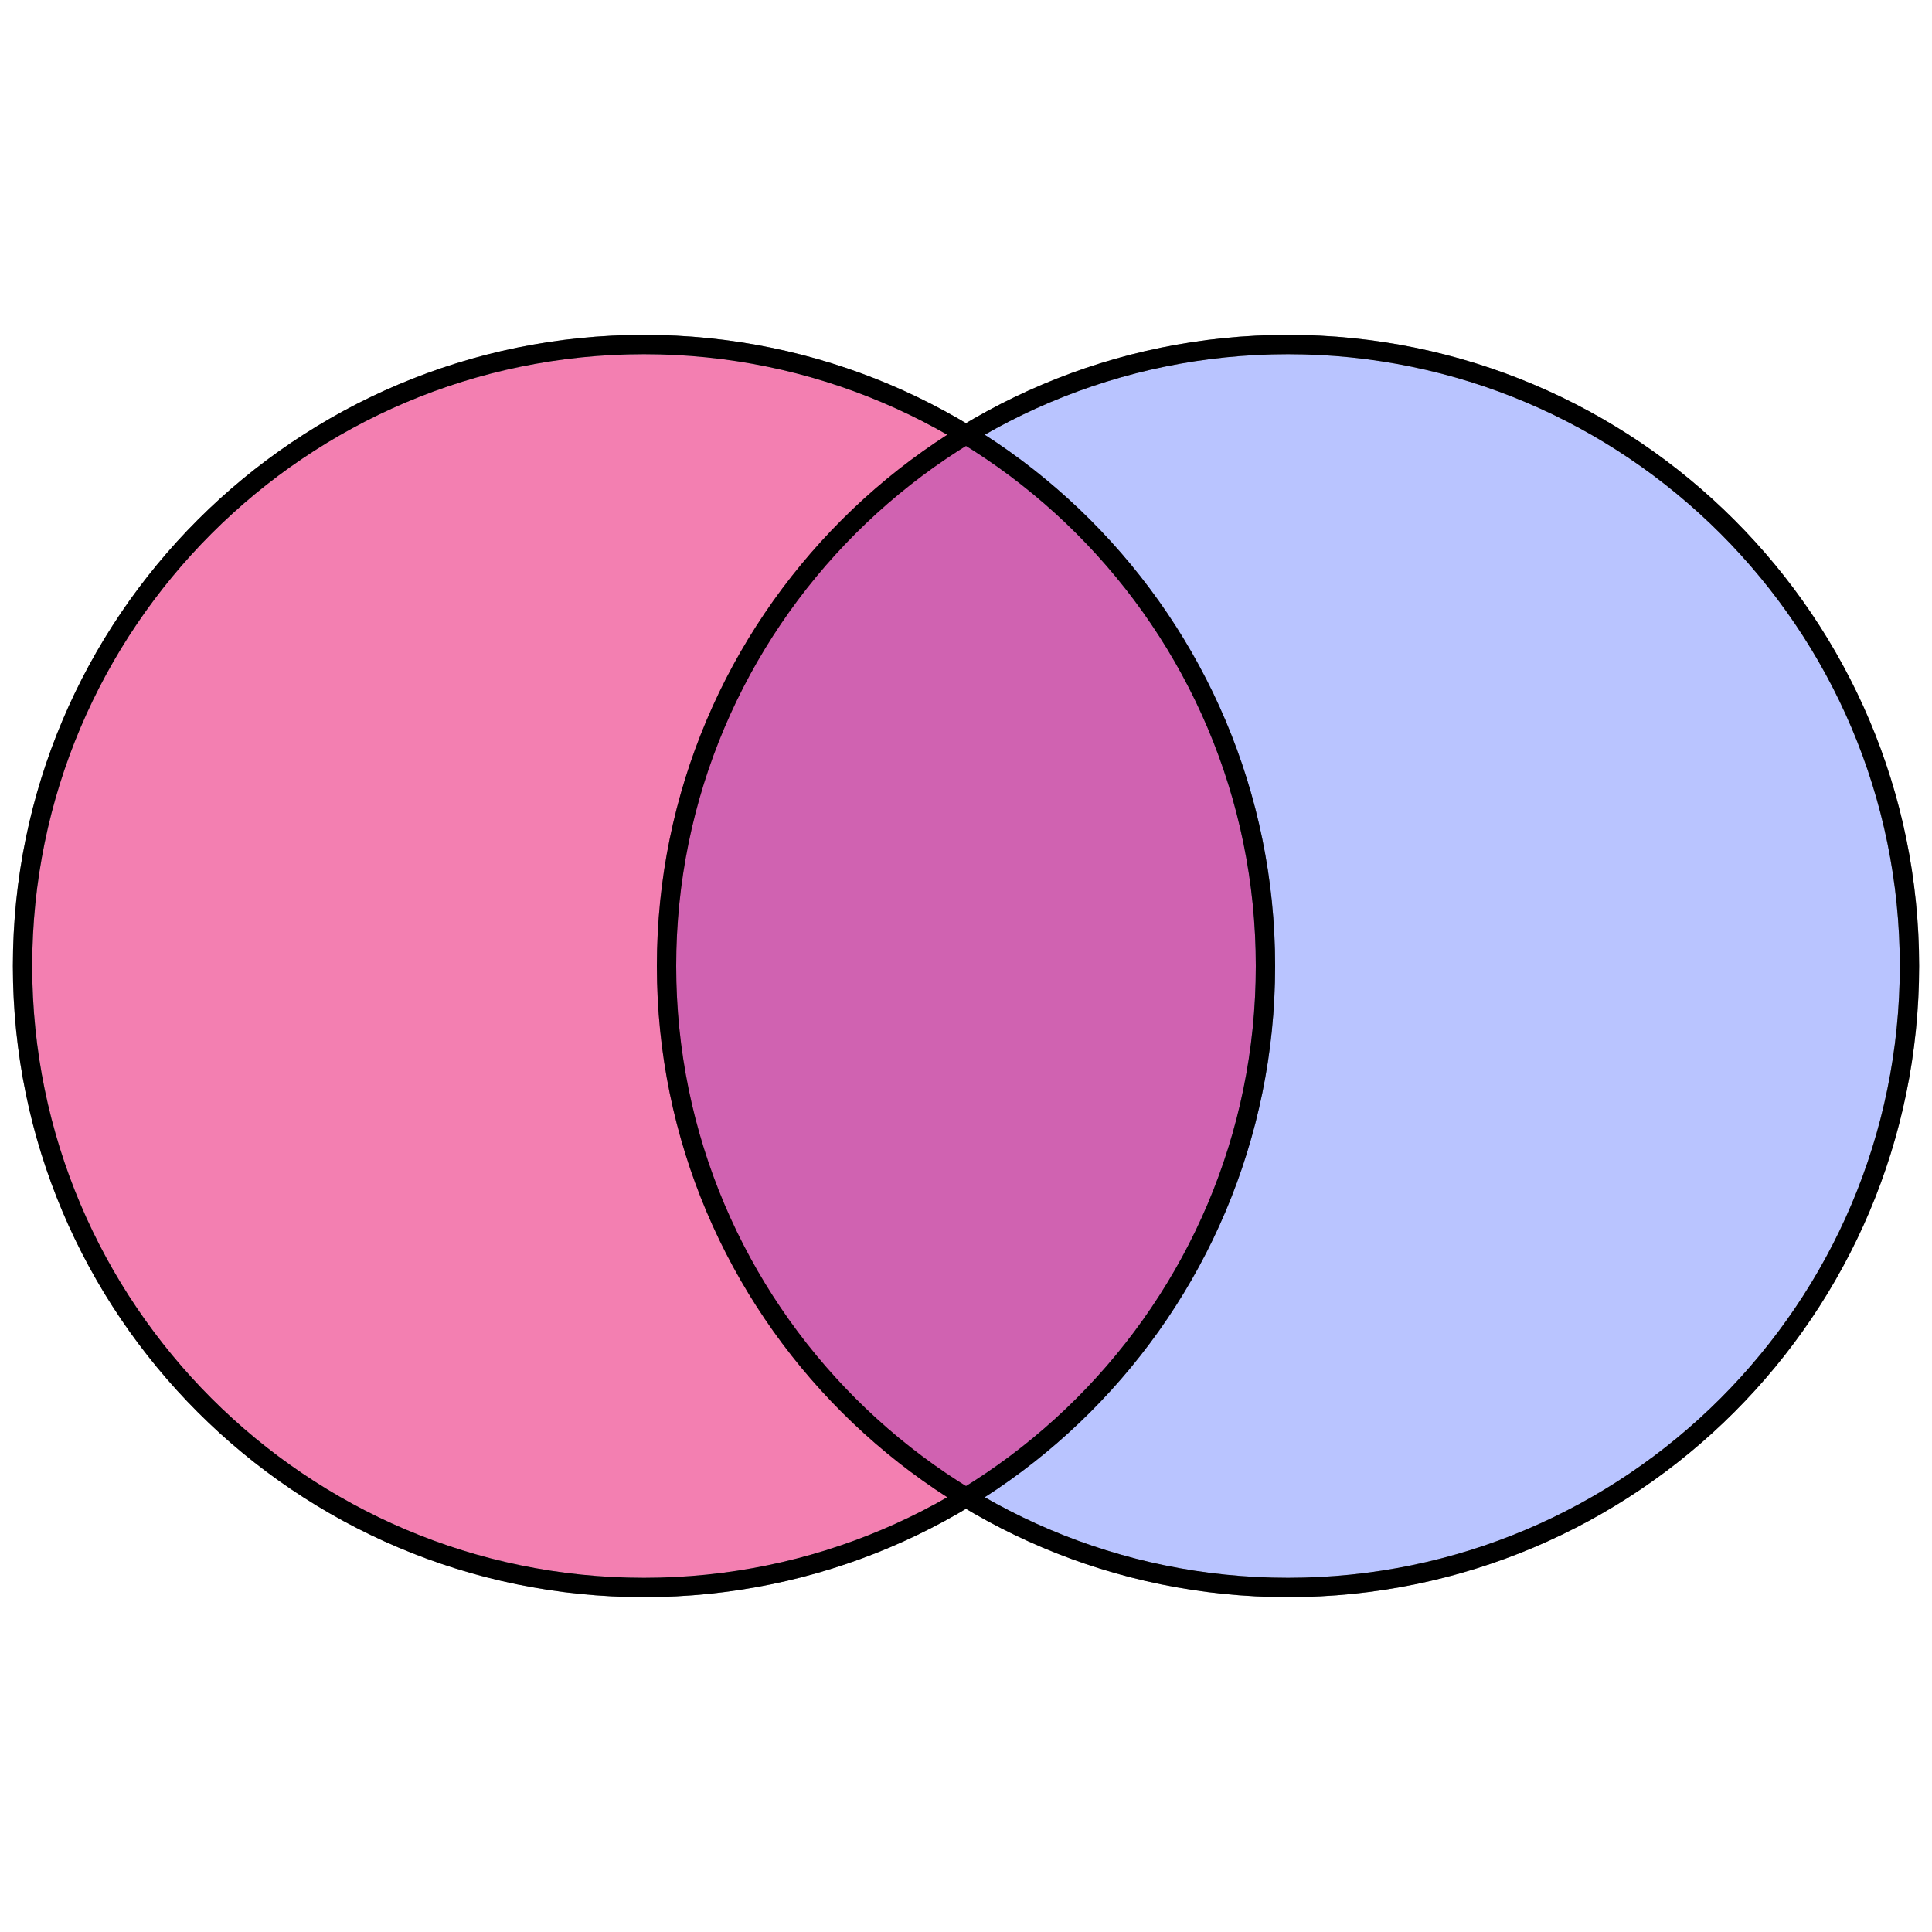
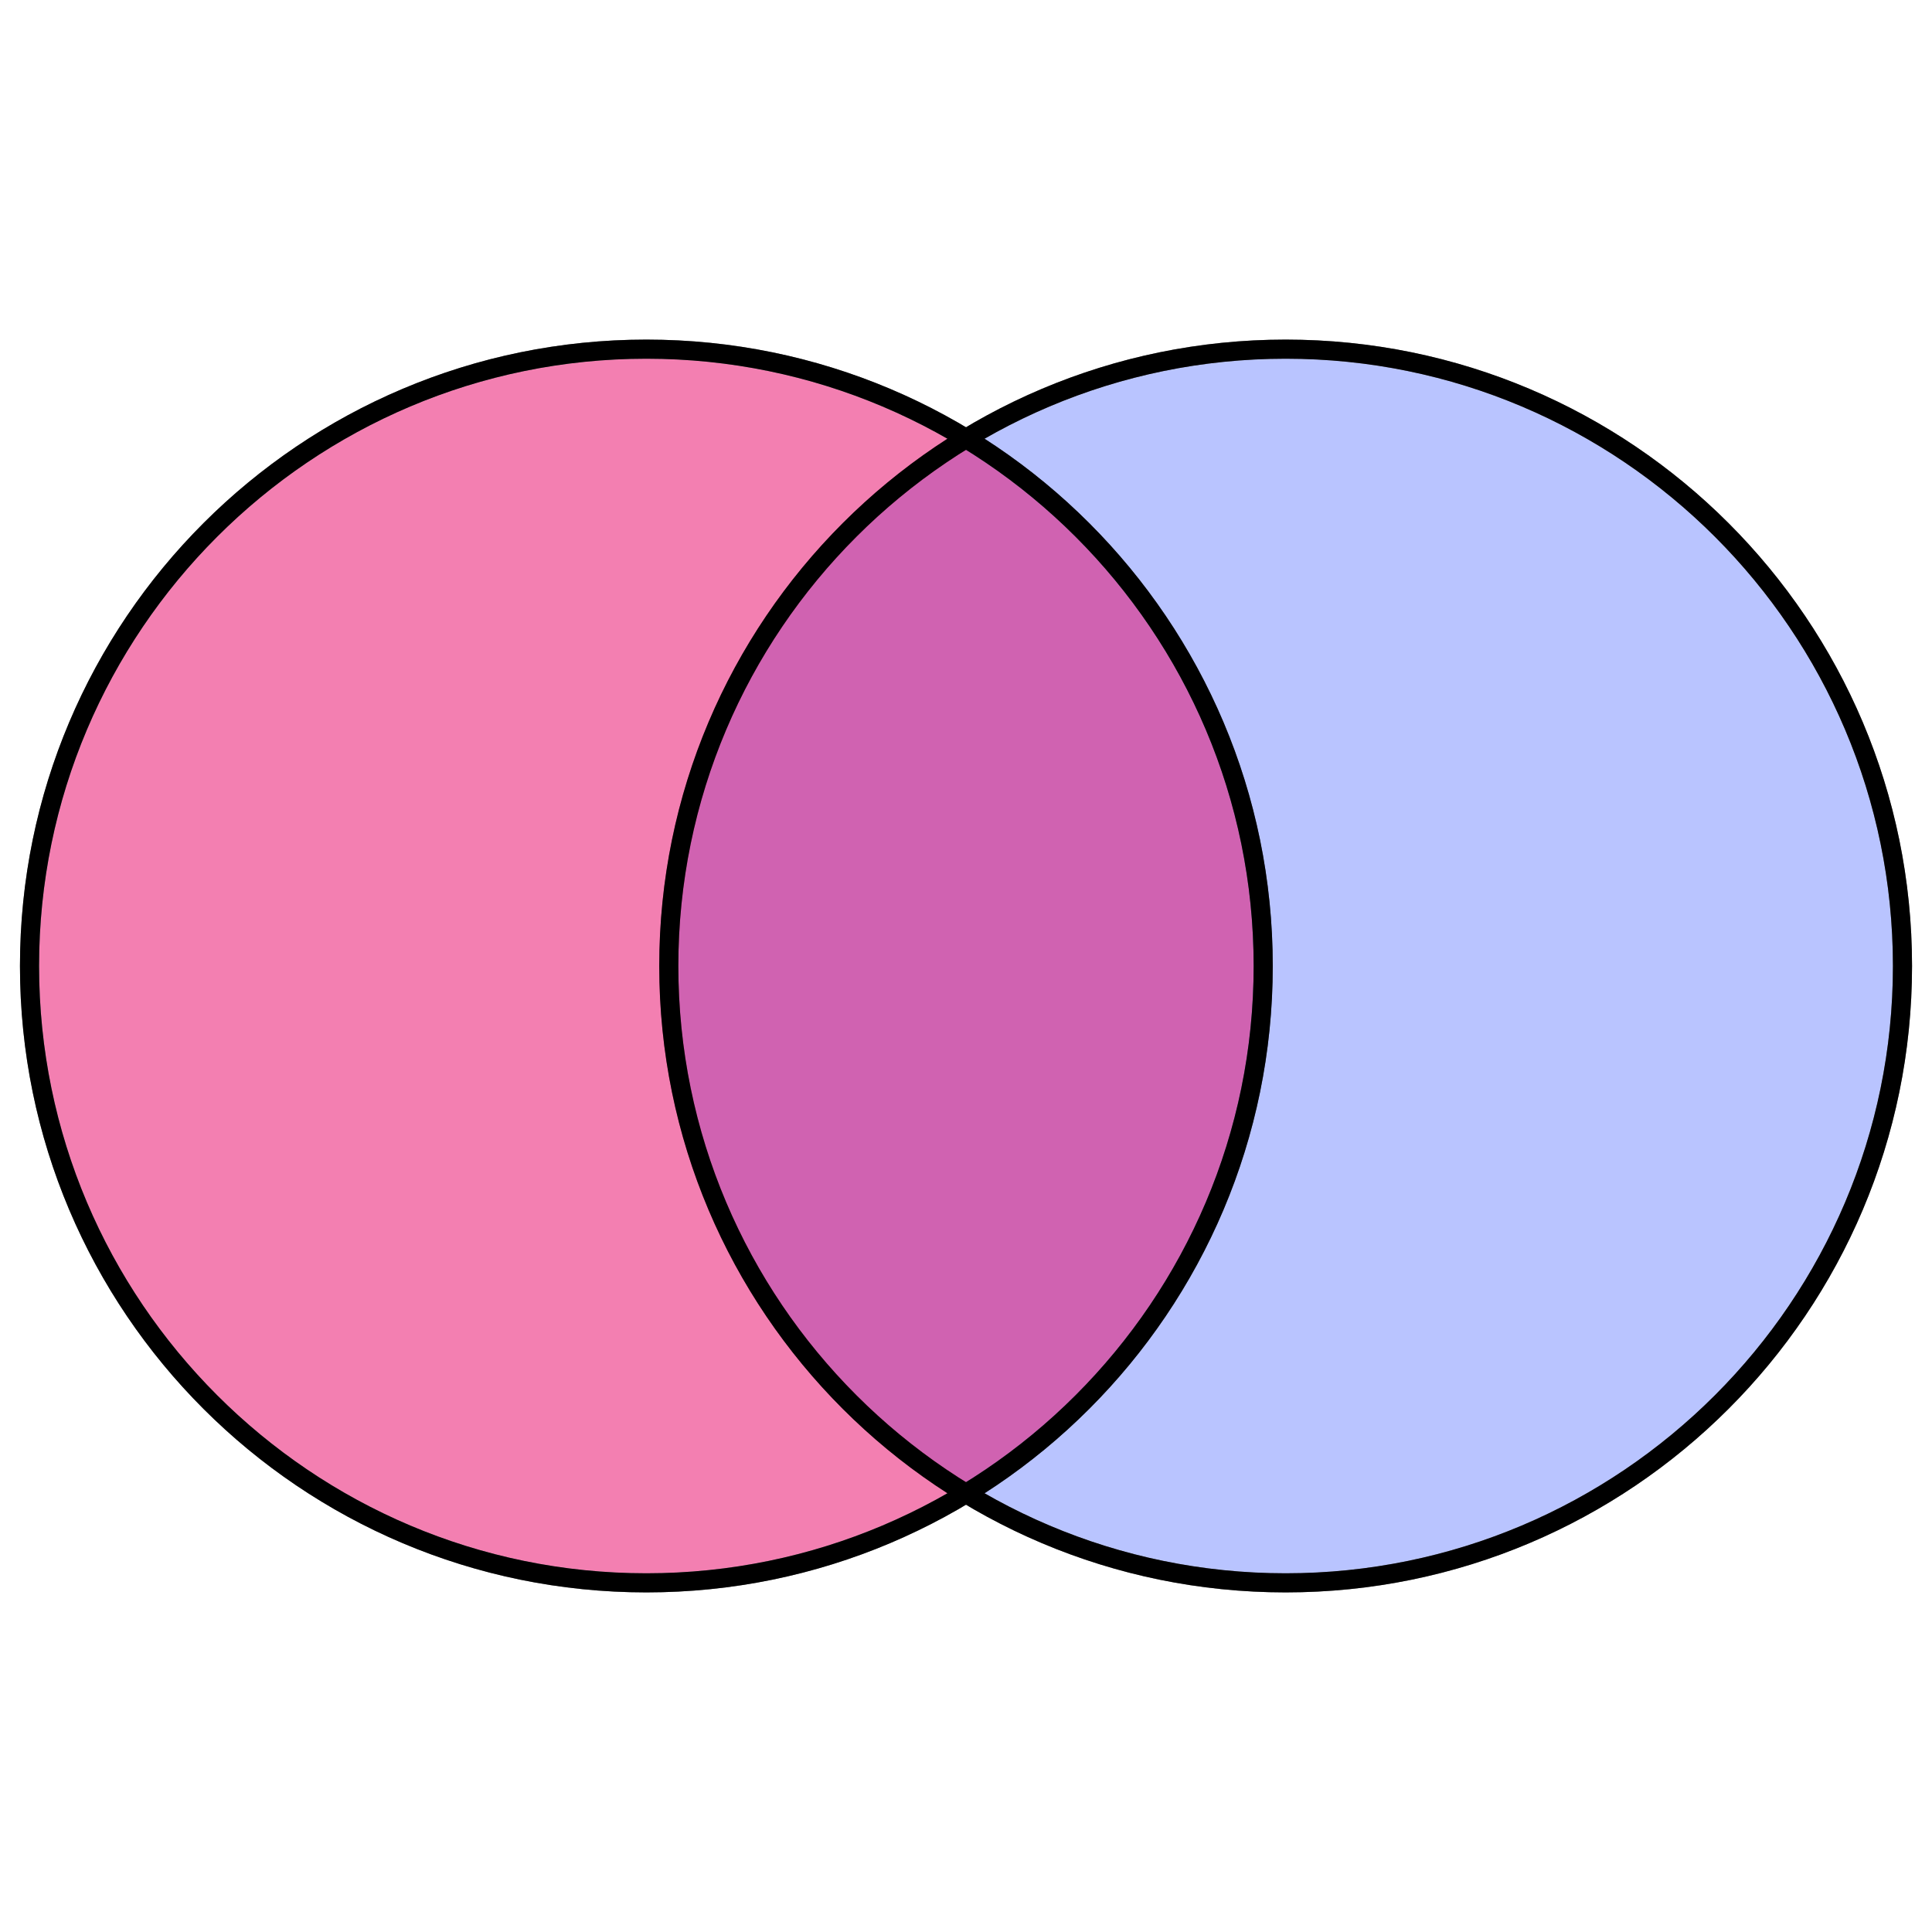
- <svg xmlns="http://www.w3.org/2000/svg" version="1.1" id="Layer_1" x="0px" y="0px" viewBox="0 0 300 300" style="enable-background:new 0 0 300 300;" xml:space="preserve">
+ <svg xmlns="http://www.w3.org/2000/svg" version="1.1" id="Layer_1" x="0px" y="0px" viewBox="0 0 900 900" style="enable-background:new 0 0 900 900;" xml:space="preserve">
  <style type="text/css">
	.st0{opacity:0.5;}
	.st1{fill:#7389FF;}
	.st2{fill:#E70063;}
</style>
  <g>
    <g>
      <g class="st0">
-         <circle class="st1" cx="200" cy="150" r="96.5" />
-         <path d="M200,55c52.4,0,95,42.6,95,95s-42.6,95-95,95s-95-42.6-95-95S147.6,55,200,55 M200,52c-54.1,0-98,43.9-98,98     s43.9,98,98,98s98-43.9,98-98S254.1,52,200,52L200,52z" />
+         <circle class="st1" cx="598.9" cy="450" r="287.3" />
+         <path d="M598.9,167.1c156,0,282.9,126.8,282.9,282.9S754.9,732.9,598.9,732.9S316,606,316,450S442.9,167.1,598.9,167.1      M598.9,158.2c-161.1,0-291.8,130.7-291.8,291.8s130.7,291.8,291.8,291.8S890.7,611.1,890.7,450S760,158.2,598.9,158.2     L598.9,158.2z" />
      </g>
    </g>
    <g>
      <g class="st0">
-         <circle class="st2" cx="100" cy="150" r="96.5" />
-         <path d="M100,55c52.4,0,95,42.6,95,95s-42.6,95-95,95S5,202.4,5,150S47.6,55,100,55 M100,52C45.9,52,2,95.9,2,150s43.9,98,98,98     s98-43.9,98-98S154.1,52,100,52L100,52z" />
+         <circle class="st2" cx="301.1" cy="450" r="287.3" />
+         <path d="M301.1,167.1C457.1,167.1,584,294,584,450S457.1,732.9,301.1,732.9S18.2,606,18.2,450S145.1,167.1,301.1,167.1      M301.1,158.2C140,158.2,9.3,288.9,9.3,450S140,741.8,301.1,741.8S592.9,611.1,592.9,450S462.2,158.2,301.1,158.2L301.1,158.2z" />
      </g>
    </g>
    <g>
-       <path d="M200,55c52.4,0,95,42.6,95,95s-42.6,95-95,95s-95-42.6-95-95S147.6,55,200,55 M200,52c-54.1,0-98,43.9-98,98    s43.9,98,98,98s98-43.9,98-98S254.1,52,200,52L200,52z" />
+       <path d="M598.9,167.1c156,0,282.9,126.8,282.9,282.9S754.9,732.9,598.9,732.9S316,606,316,450S442.9,167.1,598.9,167.1     M598.9,158.2c-161.1,0-291.8,130.7-291.8,291.8s130.7,291.8,291.8,291.8S890.7,611.1,890.7,450S760,158.2,598.9,158.2    L598.9,158.2z" />
    </g>
    <g>
-       <path d="M100,55c52.4,0,95,42.6,95,95s-42.6,95-95,95S5,202.4,5,150S47.6,55,100,55 M100,52C45.9,52,2,95.9,2,150s43.9,98,98,98    s98-43.9,98-98S154.1,52,100,52L100,52z" />
+       <path d="M301.1,167.1C457.1,167.1,584,294,584,450S457.1,732.9,301.1,732.9S18.2,606,18.2,450S145.1,167.1,301.1,167.1     M301.1,158.2C140,158.2,9.3,288.9,9.3,450S140,741.8,301.1,741.8S592.9,611.1,592.9,450S462.2,158.2,301.1,158.2L301.1,158.2z" />
    </g>
  </g>
</svg>
